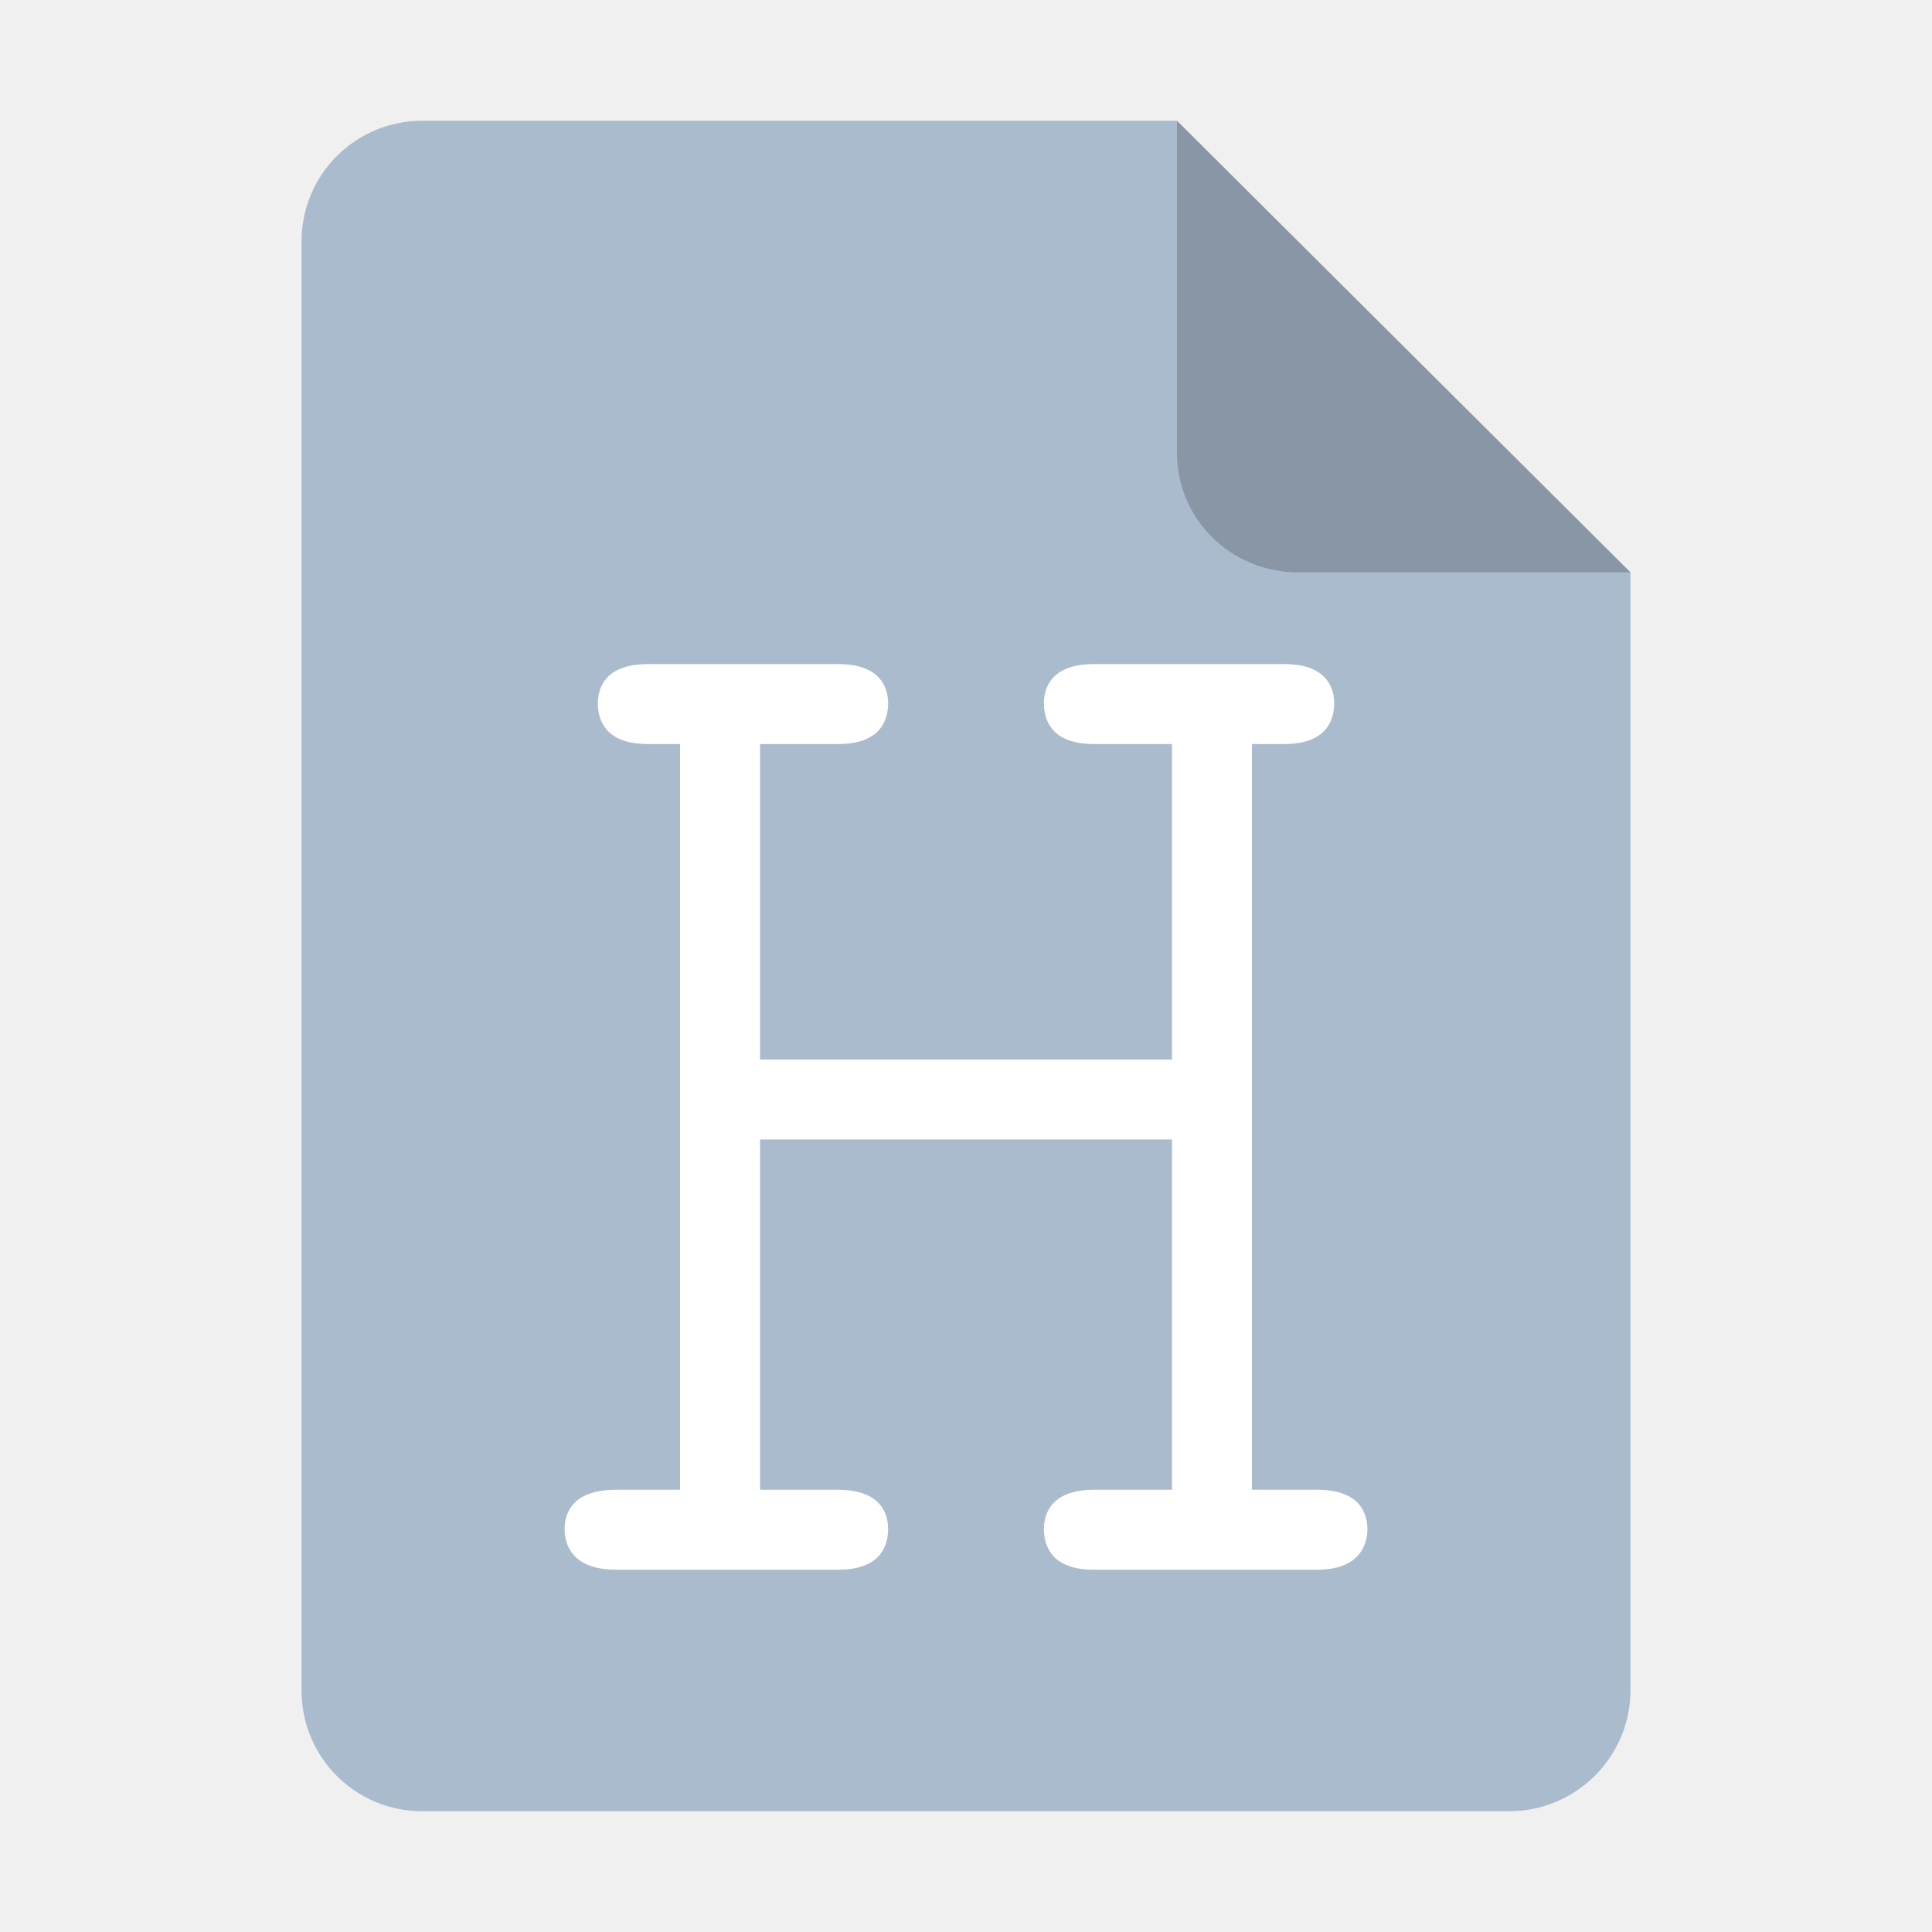
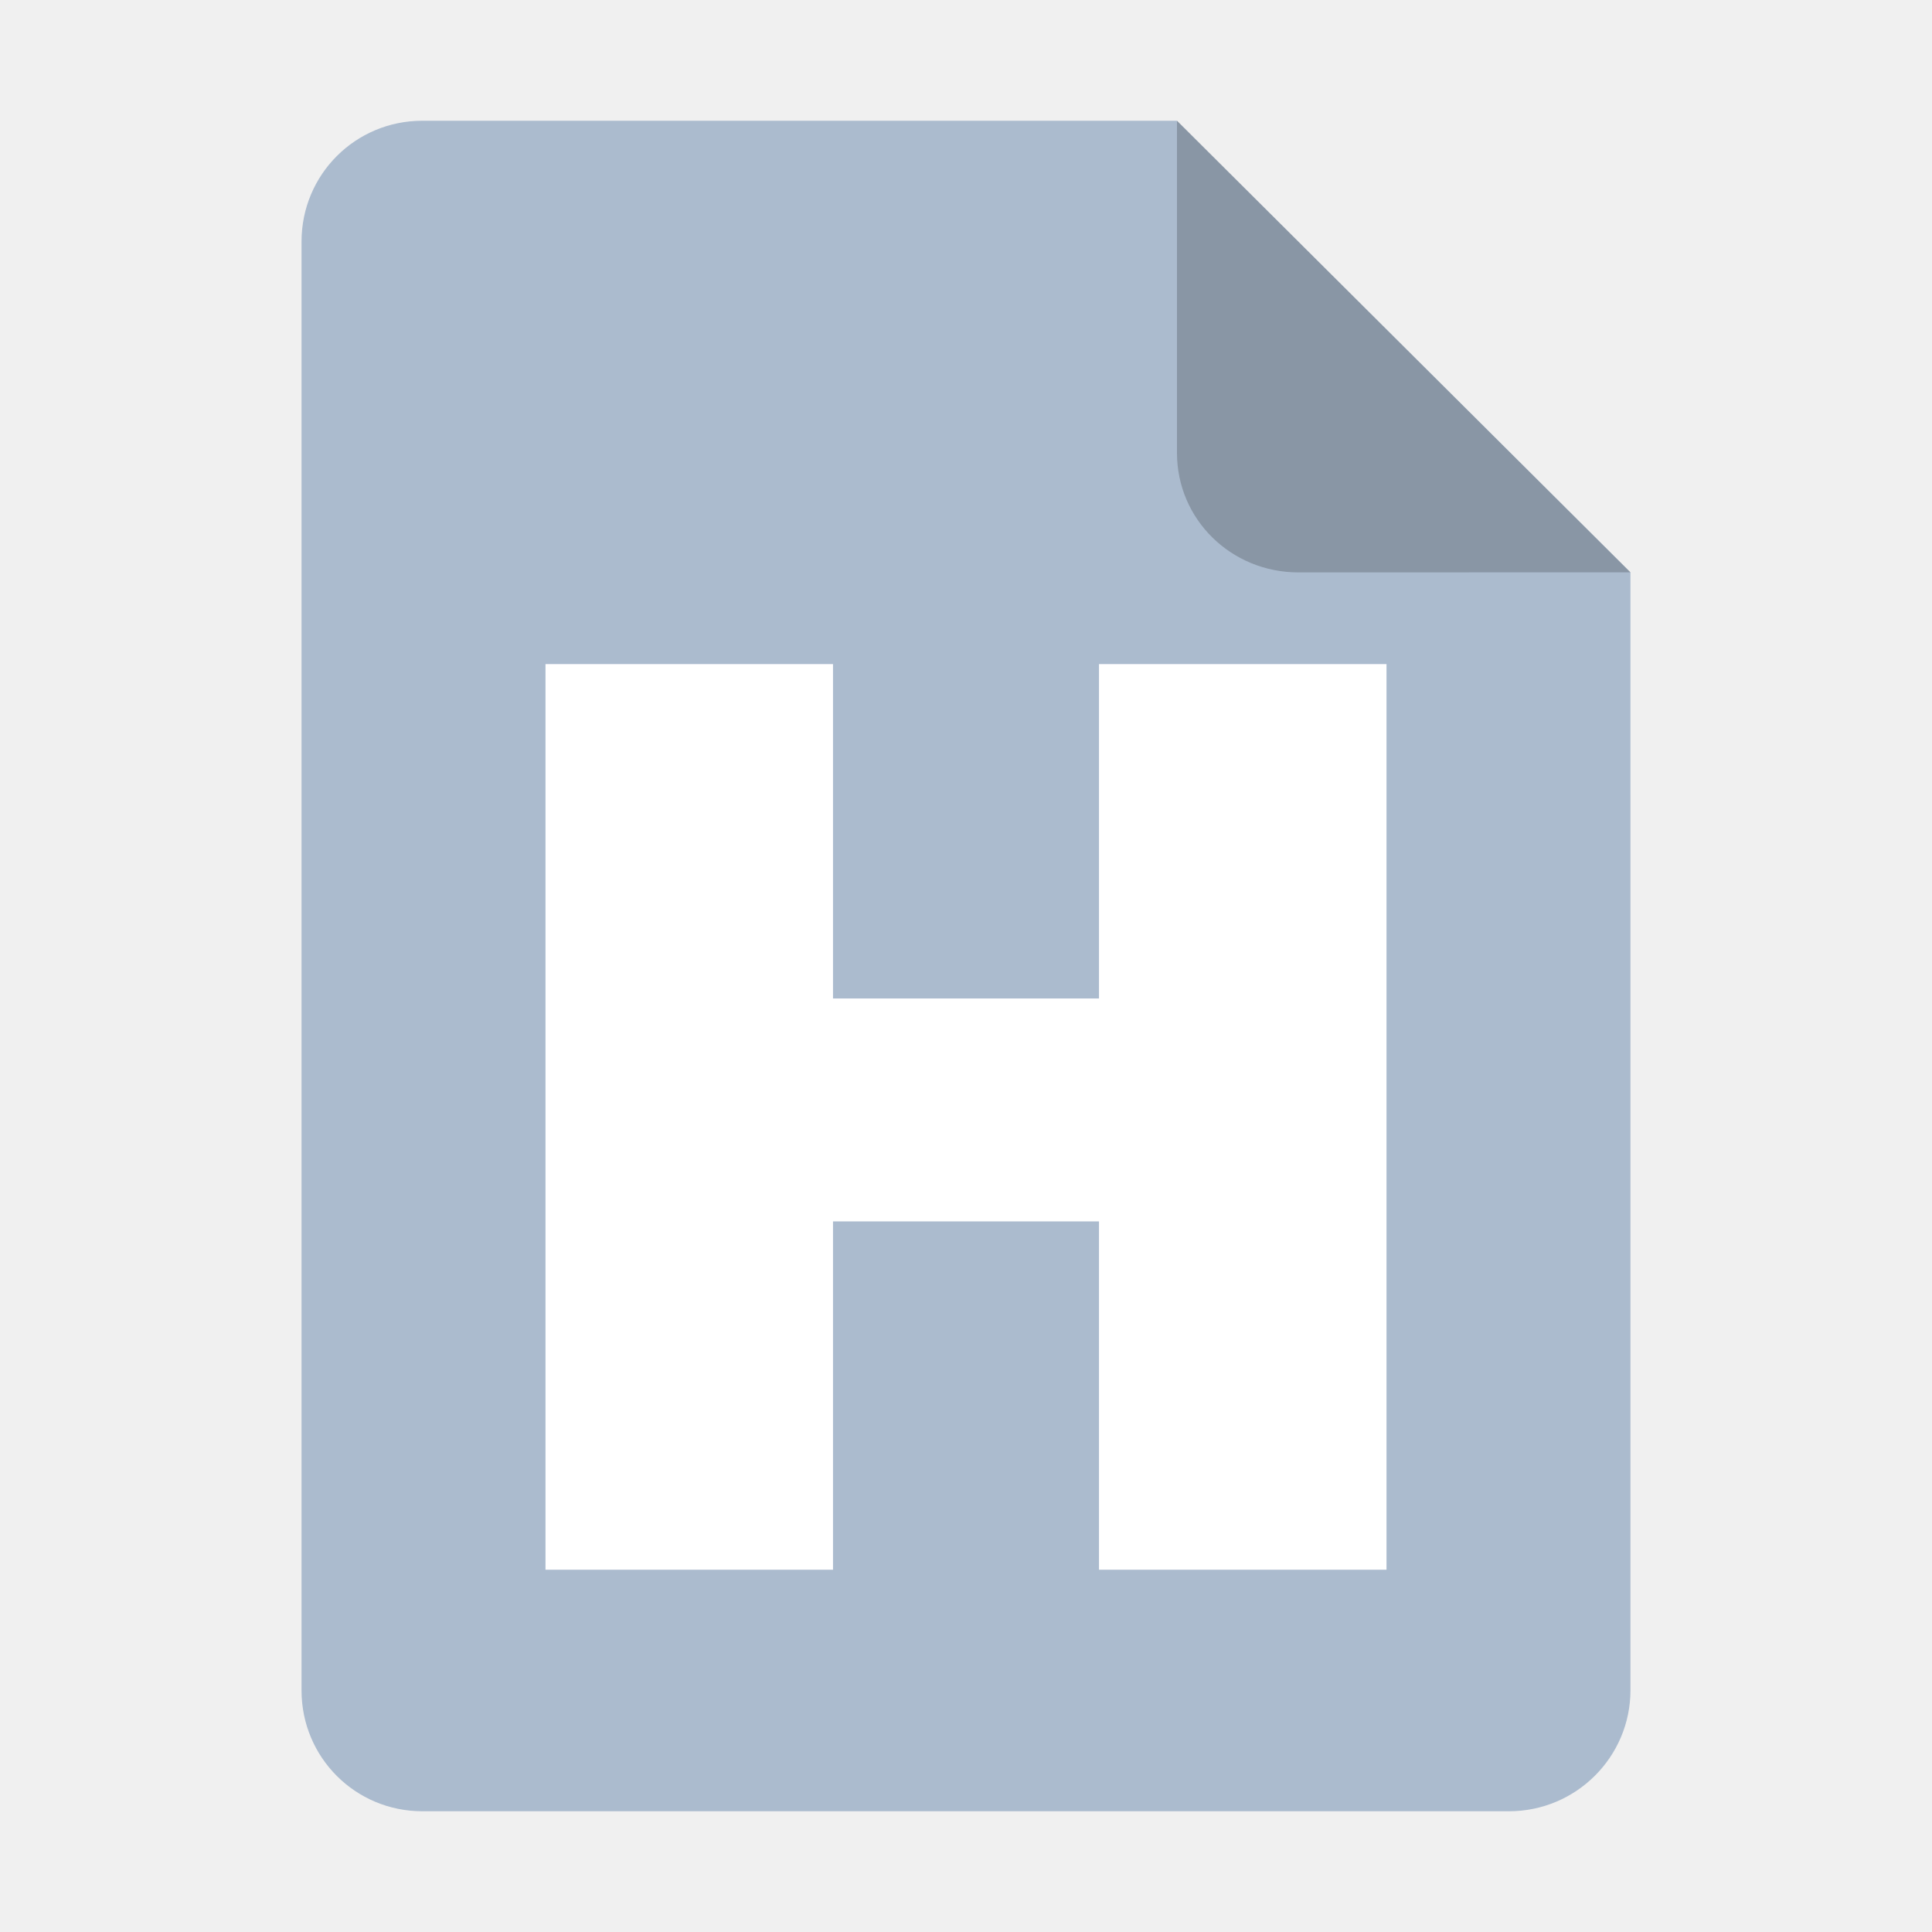
<svg xmlns="http://www.w3.org/2000/svg" height="128px" viewBox="0 0 128 128" width="128px" version="1.1" id="svg35">
  <defs id="defs39">
    <filter height="1.021" y="-0.011" width="1.027" x="-0.014" id="filter16020" style="color-interpolation-filters:sRGB">
      <feGaussianBlur id="feGaussianBlur16022" stdDeviation="2" />
    </filter>
  </defs>
  <linearGradient id="a" gradientUnits="userSpaceOnUse" x1="36" x2="60" y1="68" y2="68">
    <stop offset="0" stop-color="#ed336c" id="stop2" />
    <stop offset="1" stop-color="#ffa348" id="stop4" />
  </linearGradient>
  <linearGradient id="b" gradientTransform="matrix(0 1 -1 0 144 -32)" gradientUnits="userSpaceOnUse" x1="72" x2="96" y1="68" y2="68">
    <stop offset="0" stop-color="#404ce6" id="stop7" />
    <stop offset="1" stop-color="#c061cb" id="stop9" />
  </linearGradient>
  <linearGradient id="c" gradientUnits="userSpaceOnUse" x1="68.849" x2="95.258" y1="84" y2="84">
    <stop offset="0" stop-color="#33d1c6" id="stop12" />
    <stop offset="1" stop-color="#1c25d8" id="stop14" />
  </linearGradient>
  <path style="display:inline;fill:#abbbce;fill-opacity:1;stroke:none;stroke-width:0.125;stroke-linejoin:round;stroke-miterlimit:4;stroke-dasharray:none;stroke-opacity:1;enable-background:new" clip-path="none" d="m 27.978,8 h 50 l 30.043,29.918 10e-4,74.06 c 8e-5,4.432 -3.612,8.022 -8.044,8.022 H 27.978 c -4.432,0 -8,-3.568 -8,-8 V 16 c 0,-4.432 3.568,-8 8,-8 z" id="path4411" />
  <path style="display:inline;vector-effect:none;fill:#000000;fill-opacity:0.2;stroke:none;stroke-width:0.125;stroke-linecap:butt;stroke-linejoin:round;stroke-miterlimit:4;stroke-dasharray:none;stroke-dashoffset:0;stroke-opacity:1;enable-background:new" d="M 77.978,8 V 30 c 0,4.432 3.611,7.923 8.043,7.923 l 22,-0.005 z" id="path4413" />
-   <g aria-label="H" id="text12692" style="font-size:104.796px;font-family:FreeMono;-inkscape-font-specification:FreeMono;fill:#ffffff;stroke:#f9f9f9" transform="translate(112.5449)">
-     <g id="path13113">
-       <path id="path13118" style="color:#000000;-inkscape-font-specification:FreeMono;stroke:none;-inkscape-stroke:none" d="m -69.609,43.998 c -1.008,0 -1.825,0.189 -2.422,0.637 -0.597,0.448 -0.906,1.162 -0.906,1.959 0,0.841 0.301,1.579 0.9,2.045 0.599,0.466 1.42,0.656 2.428,0.656 h 2.121 v 49.406 h -4.217 c -1.057,0 -1.896,0.188 -2.508,0.635 -0.612,0.447 -0.926,1.166 -0.926,1.963 0,0.853 0.34,1.594 0.963,2.053 0.623,0.459 1.463,0.646 2.471,0.646 h 14.672 c 1.008,0 1.831,-0.188 2.43,-0.654 0.599,-0.466 0.9,-1.204 0.9,-2.045 0,-0.797 -0.311,-1.511 -0.908,-1.959 -0.597,-0.448 -1.414,-0.639 -2.422,-0.639 h -5.158 V 75.494 h 27.295 v 23.207 h -5.16 c -1.008,0 -1.825,0.191 -2.422,0.639 -0.597,0.448 -0.906,1.162 -0.906,1.959 0,0.841 0.301,1.579 0.9,2.045 0.599,0.466 1.42,0.654 2.428,0.654 h 14.777 c 0.959,0 1.777,-0.191 2.385,-0.65 0.607,-0.46 0.943,-1.196 0.943,-2.049 0,-0.797 -0.309,-1.511 -0.906,-1.959 -0.597,-0.448 -1.414,-0.639 -2.422,-0.639 h -4.32 v -49.406 h 2.119 c 1.008,0 1.831,-0.19 2.43,-0.656 0.599,-0.466 0.9,-1.204 0.9,-2.045 0,-0.797 -0.311,-1.511 -0.908,-1.959 -0.597,-0.448 -1.414,-0.637 -2.422,-0.637 h -12.576 c -1.008,0 -1.825,0.189 -2.422,0.637 -0.597,0.448 -0.906,1.162 -0.906,1.959 0,0.841 0.301,1.579 0.9,2.045 0.599,0.466 1.42,0.656 2.428,0.656 h 5.16 V 70.197 H -62.191 V 49.295 h 5.158 c 1.008,0 1.831,-0.19 2.43,-0.656 0.599,-0.466 0.9,-1.204 0.9,-2.045 0,-0.797 -0.311,-1.511 -0.908,-1.959 -0.597,-0.448 -1.414,-0.637 -2.422,-0.637 z" />
-     </g>
+   <g aria-label="H" id="text3957" style="font-size:96px;line-height:1.25;font-family:FreeMono;-inkscape-font-specification:FreeMono" transform="matrix(0.8741259,0,0,0.8741259,327.4361,39.31442)">
+     <path d="m -333.243,73.998 h 21.792 v -26.4 h 20.16 v 26.4 h 21.792 v -68.64 h -21.792 v 25.344 h -20.16 v -25.344 h -21.792 z" style="font-weight:bold;font-family:'Graphik Cy';-inkscape-font-specification:'Graphik Cy Bold';fill:#ffffff" id="path4013" />
  </g>
</svg>
